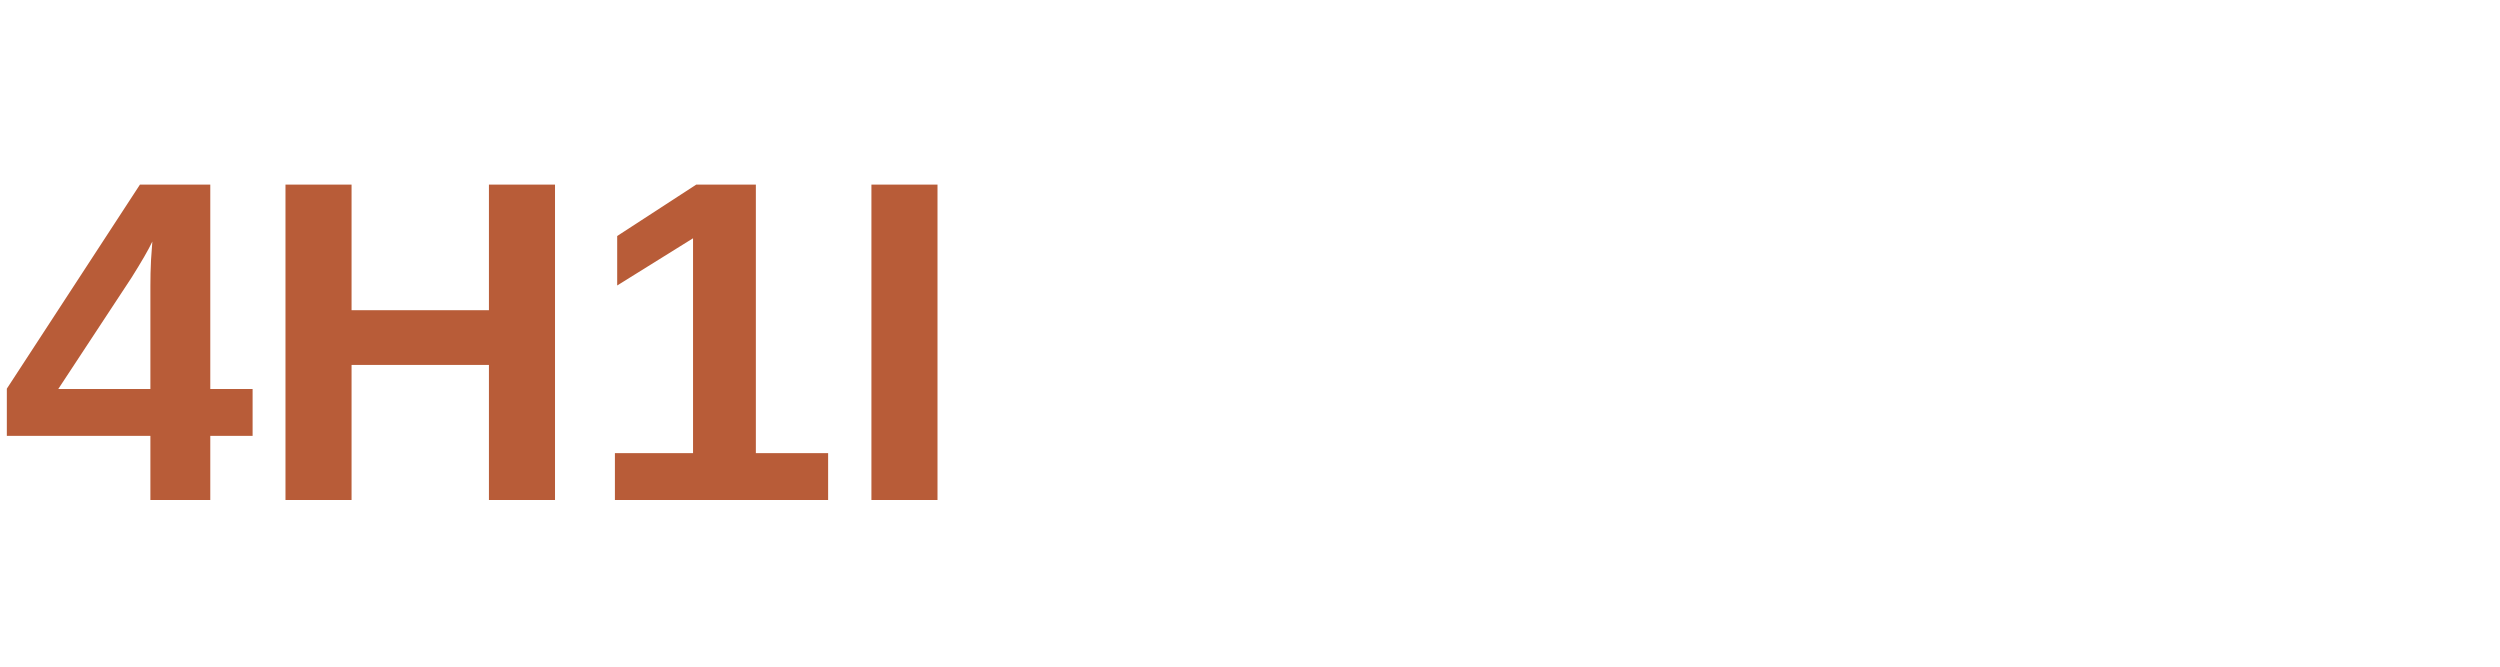
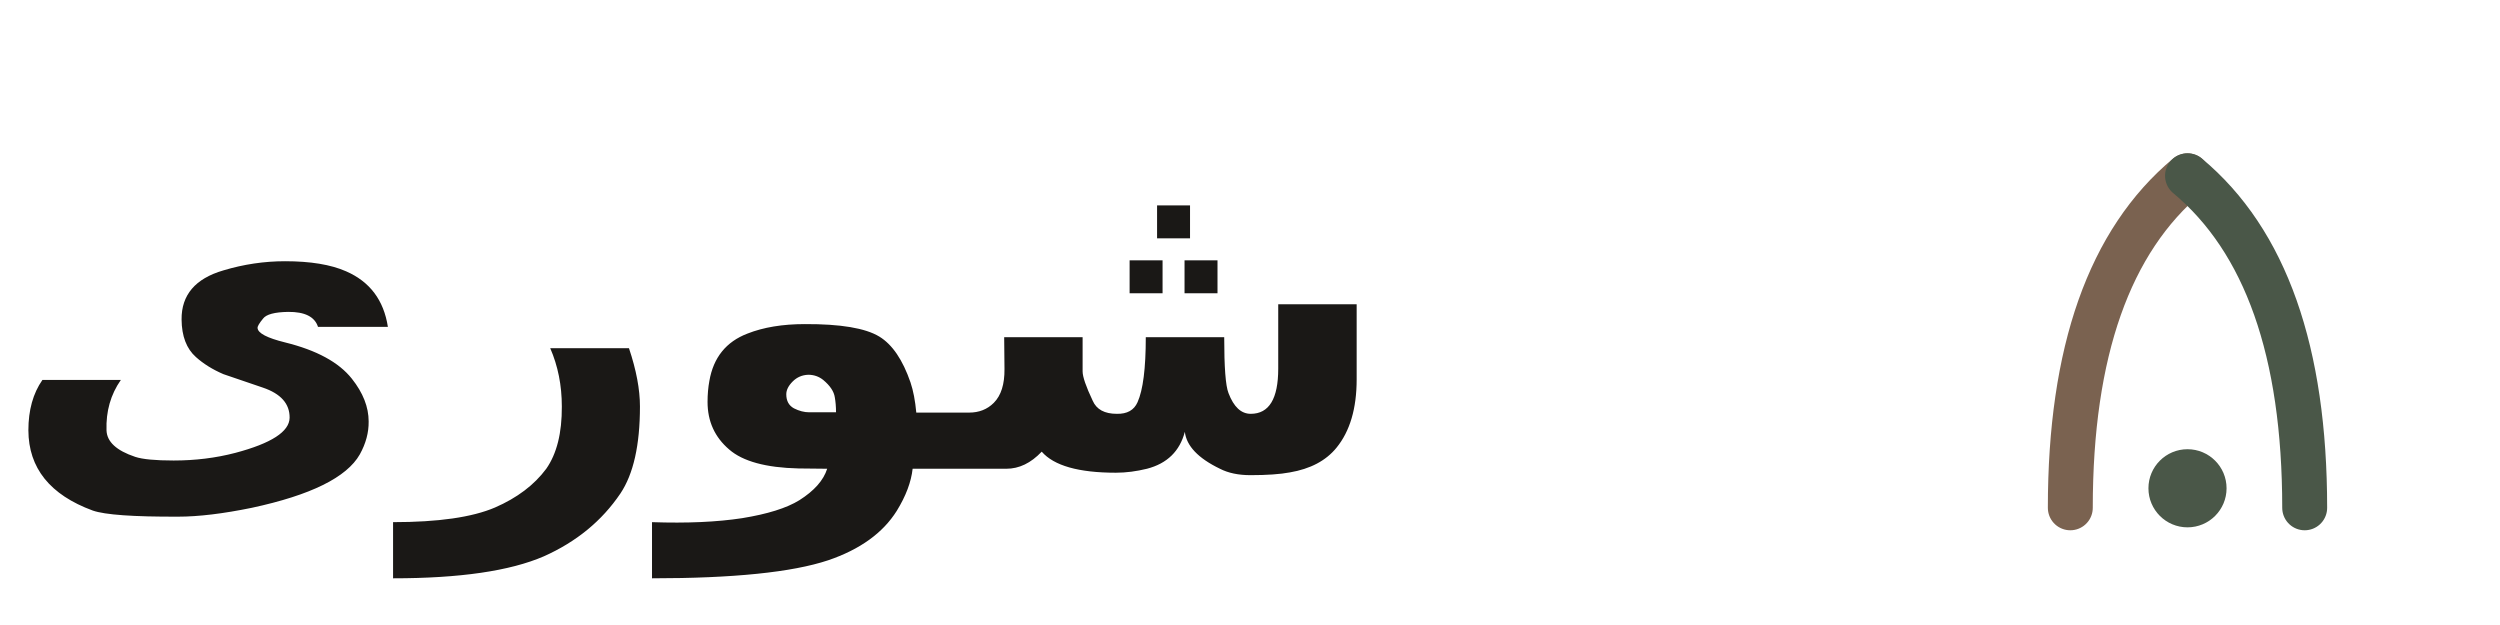
- <svg xmlns="http://www.w3.org/2000/svg" viewBox="0 0 120 32" role="img" aria-label="EF5) 4H1I">
-   <text x="0" y="24" font-family="Segoe UI, Tahoma, Arial, sans-serif" font-size="22" font-weight="600" fill="#b85c38">4H1I</text>
+ <svg xmlns="http://www.w3.org/2000/svg" viewBox="0 0 128 32" role="img" aria-label="شورى">
+   <text x="0" y="24" font-family="'El Messiri', 'Traditional Arabic', 'Arial', sans-serif" font-size="23" font-weight="700" fill="#1a1816">
+     شورى
+   </text>
+   <g transform="translate(100, 4)" aria-hidden="true">
+     <path d="M6 22 Q6 10 12 5" fill="none" stroke="#7a6250" stroke-width="2.3" stroke-linecap="round" />
+     <path d="M18 22 Q18 10 12 5" fill="none" stroke="#4a5748" stroke-width="2.3" stroke-linecap="round" />
+     <circle cx="12" cy="21" r="2" fill="#4a5748" />
+   </g>
</svg>
